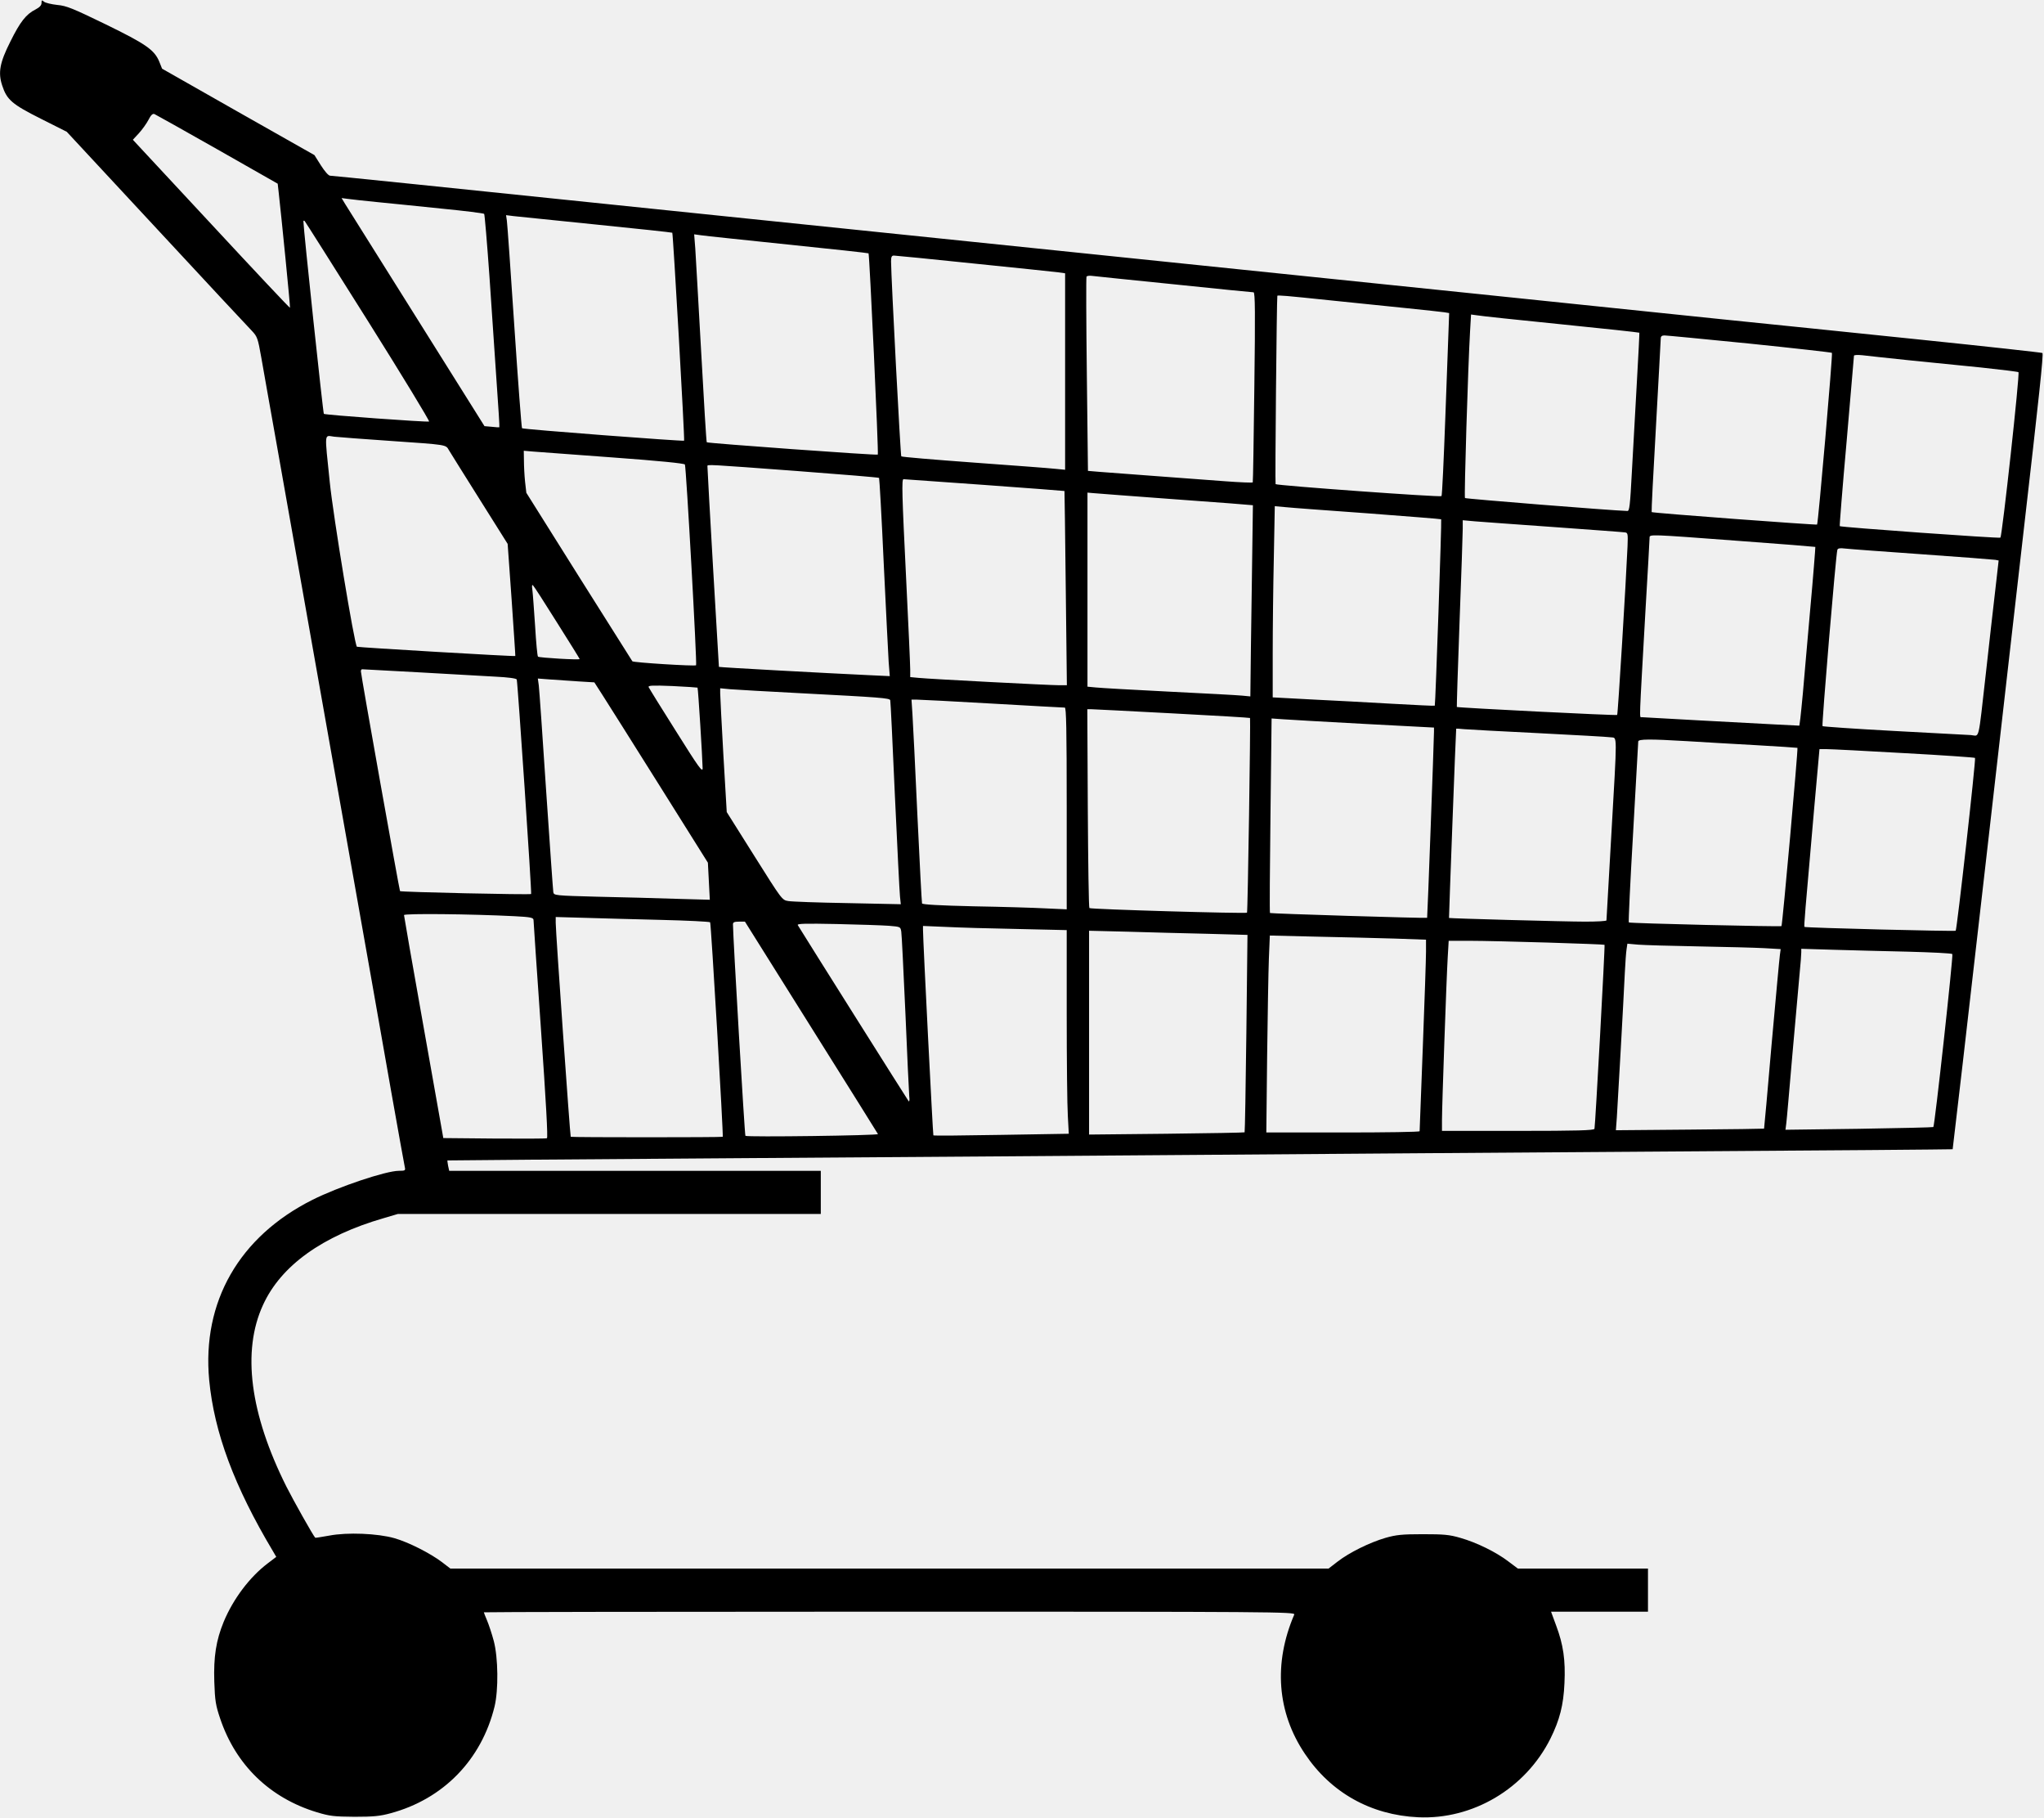
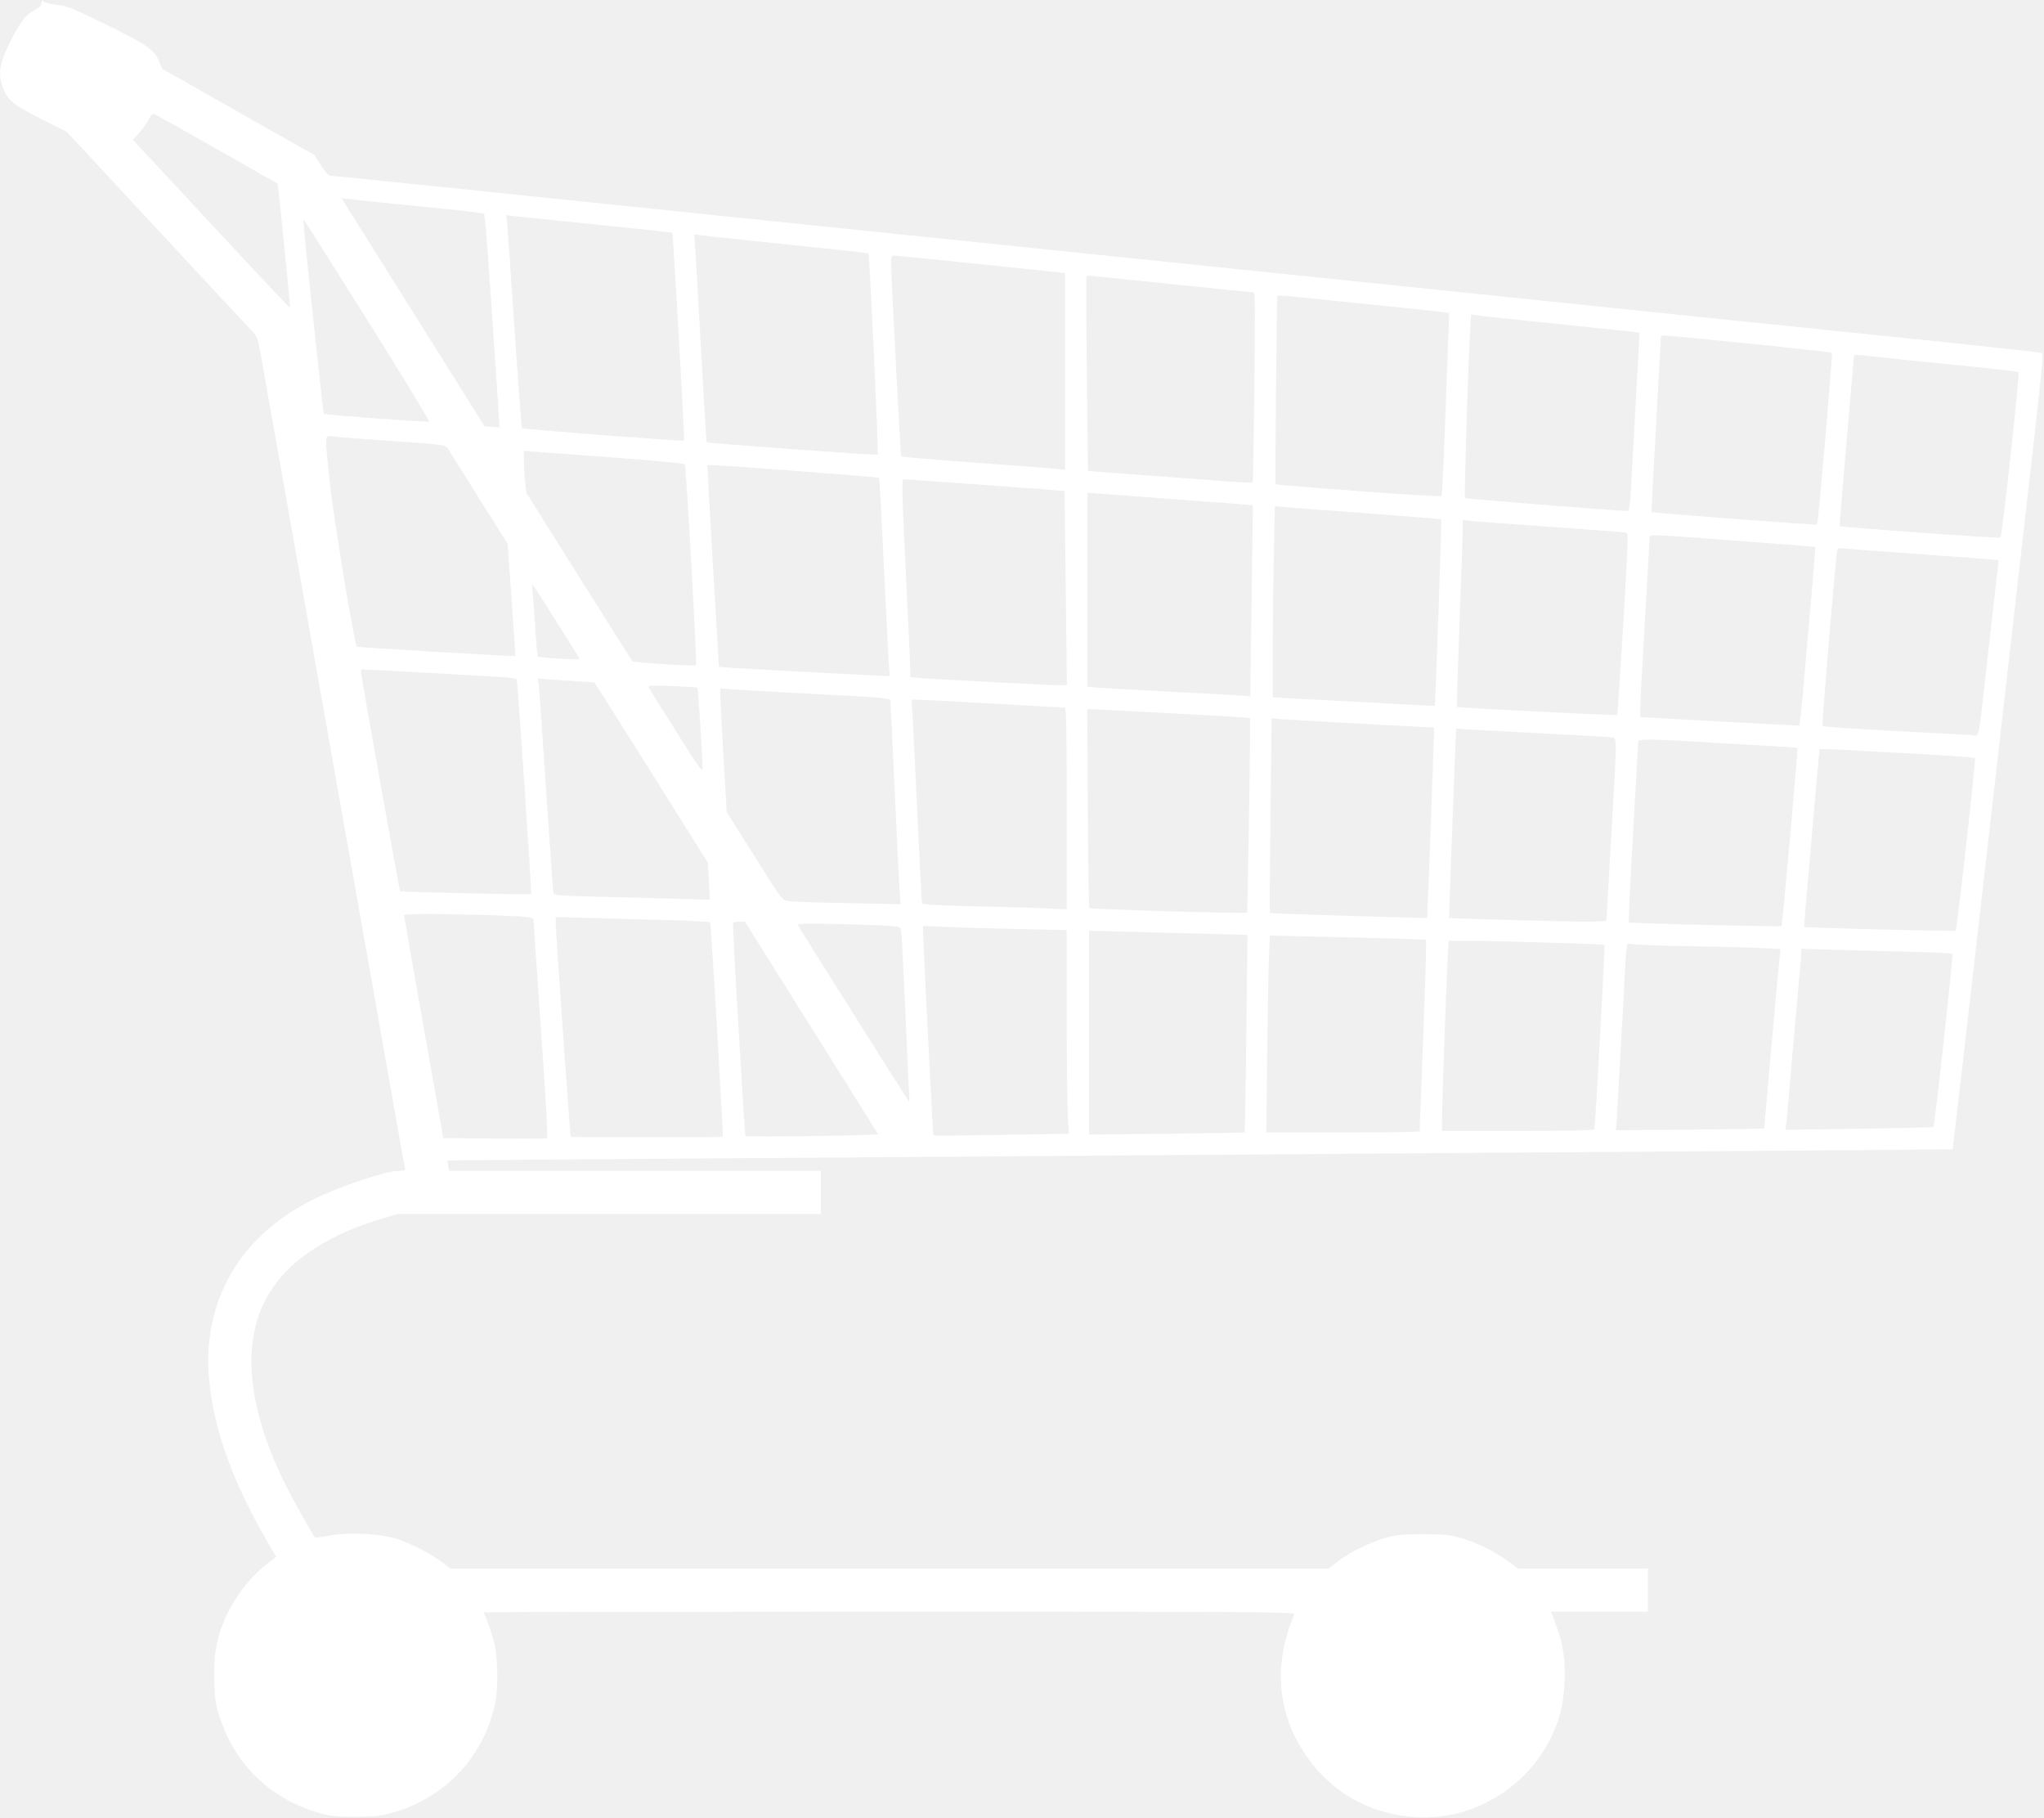
<svg xmlns="http://www.w3.org/2000/svg" version="1.0" width="1280pt" height="1138pt" viewBox="0 0 1280 1138" preserveAspectRatio="xMidYMid meet">
-   <g transform="translate(0,1138) scale(0.1,-0.1)" fill="#000000" stroke="none">
+   <g transform="translate(0,1138) scale(0.1,-0.1)" fill="#ffffff" stroke="none">
    <path d="M260 11361 c0 -14 -12 -27 -37 -40 -60 -30 -97 -78 -158 -201 -67 -133 -78 -195 -51 -276 29 -89 62 -117 241 -207 l163 -82 562 -605 c309 -333 578 -622 598 -642 33 -35 37 -46 58 -165 12 -71 57 -321 99 -558 97 -549 285 -1608 325 -1835 17 -96 80 -452 140 -790 120 -677 135 -760 250 -1415 44 -247 82 -460 85 -472 5 -21 2 -23 -37 -23 -81 0 -379 -100 -542 -182 -458 -230 -692 -638 -646 -1128 31 -327 157 -666 399 -1071 l21 -36 -54 -41 c-112 -85 -215 -221 -275 -365 -48 -117 -64 -219 -59 -376 4 -120 9 -148 37 -231 98 -291 312 -497 606 -586 80 -24 107 -27 235 -28 119 0 160 4 226 22 330 89 569 334 651 668 25 104 23 305 -5 411 -12 45 -31 102 -42 128 -11 26 -20 49 -20 51 0 2 1143 4 2541 4 2416 0 2541 -1 2534 -18 -131 -305 -108 -612 66 -871 163 -244 413 -384 709 -398 343 -16 672 179 829 492 58 117 82 210 88 347 7 144 -7 241 -52 361 l-32 87 303 0 304 0 0 135 0 135 -408 0 -407 0 -60 45 c-76 58 -198 118 -300 147 -68 20 -103 23 -235 23 -131 0 -167 -4 -234 -23 -99 -29 -225 -91 -299 -148 l-57 -44 -2750 0 -2750 0 -52 40 c-74 56 -210 125 -298 150 -105 30 -296 38 -409 16 -47 -8 -86 -15 -87 -13 -13 13 -136 232 -180 319 -229 457 -280 849 -147 1138 112 246 372 433 757 544 l88 26 1324 0 1324 0 0 135 0 135 -1164 0 -1163 0 -7 32 c-3 17 -5 32 -4 33 2 1 815 7 1808 14 993 7 2309 16 2925 21 616 5 1923 14 2905 21 982 6 1786 13 1788 14 1 1 97 827 212 1836 115 1009 219 1915 230 2014 99 860 128 1130 120 1135 -5 3 -350 41 -767 84 -417 43 -969 100 -1228 126 -258 27 -954 99 -1545 160 -2295 237 -3979 411 -4700 485 -1911 198 -2469 255 -2483 255 -10 0 -34 28 -57 64 l-41 65 -477 270 -477 271 -18 45 c-31 73 -82 109 -336 233 -206 100 -245 116 -302 121 -37 4 -74 13 -83 20 -14 12 -16 11 -16 -8z m1101 -916 l378 -215 6 -53 c17 -150 74 -722 71 -724 -2 -2 -224 234 -493 524 l-491 528 38 41 c21 23 48 61 60 84 15 30 26 40 37 36 9 -4 186 -103 394 -221z m999 -330 c80 -8 262 -26 405 -41 143 -14 263 -29 267 -33 3 -3 18 -179 33 -391 14 -212 35 -511 45 -664 11 -154 19 -280 17 -281 -1 -1 -22 0 -47 3 l-46 4 -424 676 c-234 372 -435 693 -448 714 l-23 38 38 -5 c21 -3 103 -12 183 -20z m1375 -141 c259 -26 472 -49 475 -51 5 -4 79 -1296 74 -1302 -5 -5 -1009 71 -1015 78 -3 3 -25 290 -48 636 -23 347 -44 645 -47 664 l-5 34 48 -6 c26 -3 260 -27 518 -53z m-1429 -607 c215 -342 386 -624 381 -626 -14 -5 -651 41 -659 48 -5 5 -128 1160 -128 1205 0 5 3 6 8 2 4 -4 183 -287 398 -629z m2629 482 c275 -28 502 -53 504 -55 6 -6 64 -1254 58 -1260 -5 -6 -1065 71 -1071 77 -3 2 -18 256 -35 564 -17 308 -34 600 -37 649 l-7 89 44 -6 c24 -4 269 -29 544 -58z m1165 -119 c267 -27 504 -52 528 -55 l42 -6 0 -615 0 -615 -62 6 c-35 4 -264 21 -511 39 -246 18 -450 35 -453 39 -5 5 -63 1110 -64 1220 0 29 4 37 18 37 9 0 235 -22 502 -50z m1252 -130 c267 -28 492 -50 498 -50 10 0 11 -130 5 -592 -4 -326 -8 -595 -10 -598 -2 -3 -79 0 -172 7 -92 7 -292 22 -443 33 -151 11 -307 23 -346 26 l-71 6 -7 604 c-4 332 -5 607 -2 612 3 5 18 7 33 5 15 -2 247 -26 515 -53z m975 -100 c158 -16 378 -39 488 -50 110 -11 214 -23 230 -25 l30 -5 -3 -82 c-2 -46 -11 -302 -21 -570 -10 -268 -20 -491 -24 -494 -7 -8 -1029 66 -1039 75 -4 4 7 1158 11 1179 2 5 51 1 328 -28z m1447 -150 c269 -27 490 -51 492 -53 1 -1 -6 -144 -16 -317 -10 -173 -24 -424 -31 -557 -11 -208 -15 -243 -28 -242 -103 3 -1012 76 -1017 81 -6 7 19 825 32 1046 l6 103 37 -5 c20 -4 256 -29 525 -56z m1181 -121 c281 -29 513 -55 517 -58 6 -6 -86 -1068 -93 -1075 -5 -4 -1031 72 -1036 78 -2 2 10 243 27 536 16 293 30 541 30 551 0 13 7 19 23 19 12 0 252 -23 532 -51z m995 -104 c129 -13 335 -34 458 -46 122 -13 227 -26 232 -29 10 -6 -102 -1025 -113 -1036 -6 -6 -999 65 -1006 72 -2 2 17 241 43 531 25 290 46 532 46 536 0 5 24 6 53 3 28 -4 158 -17 287 -31z m-9510 -505 c362 -25 351 -23 371 -58 9 -15 95 -153 192 -307 l176 -280 25 -350 c13 -192 24 -351 23 -352 -5 -4 -987 54 -992 58 -16 16 -148 815 -170 1031 -33 321 -36 292 28 284 28 -3 185 -15 347 -26z m1398 -104 c289 -21 446 -37 451 -44 8 -14 77 -1250 70 -1257 -8 -7 -393 17 -399 25 -3 4 -153 243 -335 531 l-329 524 -8 70 c-4 39 -7 98 -7 132 l-1 61 58 -5 c31 -2 257 -19 500 -37z m1155 -85 c279 -21 510 -40 512 -43 2 -2 16 -242 29 -533 14 -292 28 -570 31 -619 l7 -89 -129 6 c-279 13 -938 49 -941 52 -1 1 -72 1224 -72 1257 0 11 0 11 563 -31z m1172 -87 c275 -20 501 -37 501 -38 1 -1 4 -274 8 -608 l7 -608 -48 0 c-62 0 -812 39 -880 46 l-53 5 0 47 c0 26 -11 277 -25 557 -27 548 -29 635 -17 635 4 0 232 -16 507 -36z m1195 -90 c266 -19 485 -36 486 -37 0 -1 -3 -229 -7 -507 -4 -278 -8 -547 -8 -598 l-1 -92 -52 5 c-29 3 -235 14 -458 25 -223 11 -429 23 -457 26 l-53 5 0 608 0 607 33 -3 c17 -2 250 -19 517 -39z m1208 -88 c249 -19 455 -35 457 -37 4 -4 -36 -1162 -40 -1167 -2 -2 -121 4 -266 12 -145 8 -373 21 -506 27 l-243 13 0 275 c0 152 3 421 7 599 l6 323 66 -6 c36 -4 270 -21 519 -39z m1167 -86 c231 -17 429 -31 440 -33 19 -2 20 -8 17 -87 -10 -228 -60 -1051 -65 -1056 -5 -5 -998 45 -1004 50 -1 1 6 240 17 531 11 292 20 554 20 584 l0 54 78 -7 c42 -3 266 -20 497 -36z m1150 -86 c264 -19 481 -37 483 -38 1 -2 -13 -183 -33 -402 -19 -219 -40 -451 -45 -514 -6 -63 -13 -135 -16 -159 l-6 -44 -141 7 c-78 4 -297 16 -487 26 -190 11 -351 20 -359 20 -16 0 -17 -48 24 680 14 234 25 433 25 443 0 23 -7 23 555 -19z m1150 -84 c242 -17 449 -33 461 -35 l20 -4 -22 -193 c-12 -106 -39 -337 -58 -513 -50 -440 -38 -391 -94 -387 -26 1 -244 13 -485 26 -241 13 -441 27 -444 30 -6 6 84 1079 93 1104 3 9 16 12 46 8 24 -3 241 -19 483 -36z m-8546 -429 c78 -123 141 -225 141 -227 0 -7 -254 8 -261 15 -4 3 -12 89 -18 191 -7 102 -14 203 -17 225 -4 27 -3 37 4 30 6 -5 74 -111 151 -234z m-869 -310 c190 -11 405 -23 478 -27 84 -4 135 -11 138 -18 6 -19 95 -1338 90 -1343 -6 -6 -814 12 -821 18 -4 5 -245 1354 -245 1376 0 7 3 13 8 13 4 0 162 -9 352 -19z m1003 -57 l99 -6 52 -81 c29 -45 189 -299 356 -565 l303 -483 6 -116 6 -116 -215 6 c-118 4 -338 10 -488 13 -266 7 -273 8 -277 28 -2 12 -22 298 -45 636 -22 338 -43 635 -46 659 l-6 43 79 -6 c43 -3 122 -8 176 -12z m745 -39 c4 -3 31 -443 32 -504 0 -30 -23 2 -166 230 -92 145 -169 270 -172 277 -4 11 23 12 149 7 85 -4 155 -9 157 -10z m647 -35 c497 -26 556 -30 560 -44 2 -6 15 -274 29 -596 15 -322 29 -607 32 -633 l5 -48 -333 7 c-183 3 -351 9 -372 13 -39 6 -40 9 -212 282 l-173 275 -21 357 c-11 196 -20 370 -20 387 l0 31 63 -6 c34 -3 233 -14 442 -25z m1200 -65 c242 -14 446 -25 453 -25 9 0 12 -133 12 -631 l0 -632 -132 6 c-73 4 -276 10 -451 13 -217 5 -320 11 -323 18 -2 6 -15 254 -29 551 -13 297 -28 582 -31 633 l-6 92 33 0 c19 0 232 -11 474 -25z m1125 -61 c267 -14 486 -27 488 -29 4 -4 -14 -1214 -19 -1219 -7 -7 -980 21 -987 29 -4 4 -8 285 -10 626 l-3 619 23 0 c13 0 241 -12 508 -26z m1203 -66 l437 -23 0 -25 c0 -46 -41 -1165 -43 -1166 -6 -4 -980 26 -984 30 -3 2 -1 278 3 611 l7 607 71 -5 c39 -3 268 -16 509 -29z m1092 -58 c231 -12 435 -23 453 -26 40 -6 40 44 2 -619 -16 -286 -30 -523 -30 -527 0 -5 -60 -8 -134 -8 -126 0 -850 20 -852 23 -1 2 43 1181 45 1185 0 1 22 0 49 -3 26 -2 236 -14 467 -25z m928 -50 c94 -6 288 -17 431 -25 142 -8 260 -16 262 -17 5 -5 -94 -1110 -100 -1116 -6 -5 -946 17 -956 23 -3 2 9 255 27 562 17 307 32 564 32 571 1 15 70 16 304 2z m1361 -75 c241 -13 441 -27 444 -30 7 -6 -113 -1073 -121 -1082 -6 -5 -940 18 -947 24 -4 4 2 75 62 756 l32 357 45 0 c25 0 243 -11 485 -25z m-8701 -1021 c99 -5 117 -9 118 -23 0 -9 21 -319 47 -690 31 -446 44 -675 37 -677 -6 -3 -154 -3 -330 -2 l-319 3 -7 40 c-4 22 -59 334 -123 693 -64 359 -116 657 -116 663 0 11 417 7 693 -7z m915 -23 c166 -4 305 -11 309 -15 6 -6 84 -1338 79 -1343 -4 -4 -948 -4 -952 0 -4 4 -94 1282 -94 1339 l0 37 178 -5 c97 -3 313 -9 480 -13z m942 -673 c228 -363 416 -664 418 -668 3 -9 -820 -20 -830 -11 -5 5 -78 1248 -78 1324 0 13 8 17 38 17 l37 0 415 -662z m487 636 c72 -6 72 -6 77 -37 3 -18 14 -248 26 -512 11 -264 22 -497 24 -519 3 -21 1 -35 -4 -30 -6 7 -636 1007 -694 1102 -6 10 45 11 246 7 139 -3 285 -8 325 -11z m806 -20 l307 -7 0 -526 c0 -289 3 -576 7 -637 l6 -112 -422 -7 c-232 -4 -424 -6 -426 -3 -3 3 -65 1222 -65 1287 l0 24 143 -6 c78 -4 280 -10 450 -13z m1185 -30 l254 -7 -7 -616 c-4 -339 -9 -618 -11 -620 -1 -2 -221 -6 -488 -9 l-486 -5 0 638 0 638 243 -6 c133 -4 356 -10 495 -13z m1175 -30 l197 -7 0 -76 c0 -42 -9 -310 -20 -596 -11 -286 -20 -523 -20 -527 0 -5 -216 -8 -480 -8 l-480 0 5 473 c3 259 8 537 11 616 l6 144 292 -7 c160 -3 380 -9 489 -12z m959 -25 c194 -6 354 -12 356 -14 4 -4 -58 -1135 -63 -1152 -4 -10 -108 -13 -480 -13 l-475 0 0 68 c0 88 28 888 36 1020 l6 102 133 0 c74 0 293 -5 487 -11z m943 -24 c171 -3 356 -8 413 -11 l103 -6 -5 -37 c-3 -20 -26 -272 -52 -561 -25 -289 -46 -526 -47 -526 -1 -1 -210 -4 -465 -6 l-463 -4 6 80 c6 92 42 731 50 906 3 63 8 130 11 148 l5 34 67 -6 c37 -3 207 -8 377 -11z m1312 -33 c149 -4 275 -10 279 -15 7 -7 -110 -1074 -119 -1083 -2 -2 -211 -7 -465 -11 l-461 -6 5 39 c3 21 20 219 39 439 20 220 40 447 45 505 6 58 10 115 10 128 l0 22 198 -6 c108 -3 319 -9 469 -12z" />
  </g>
</svg>
